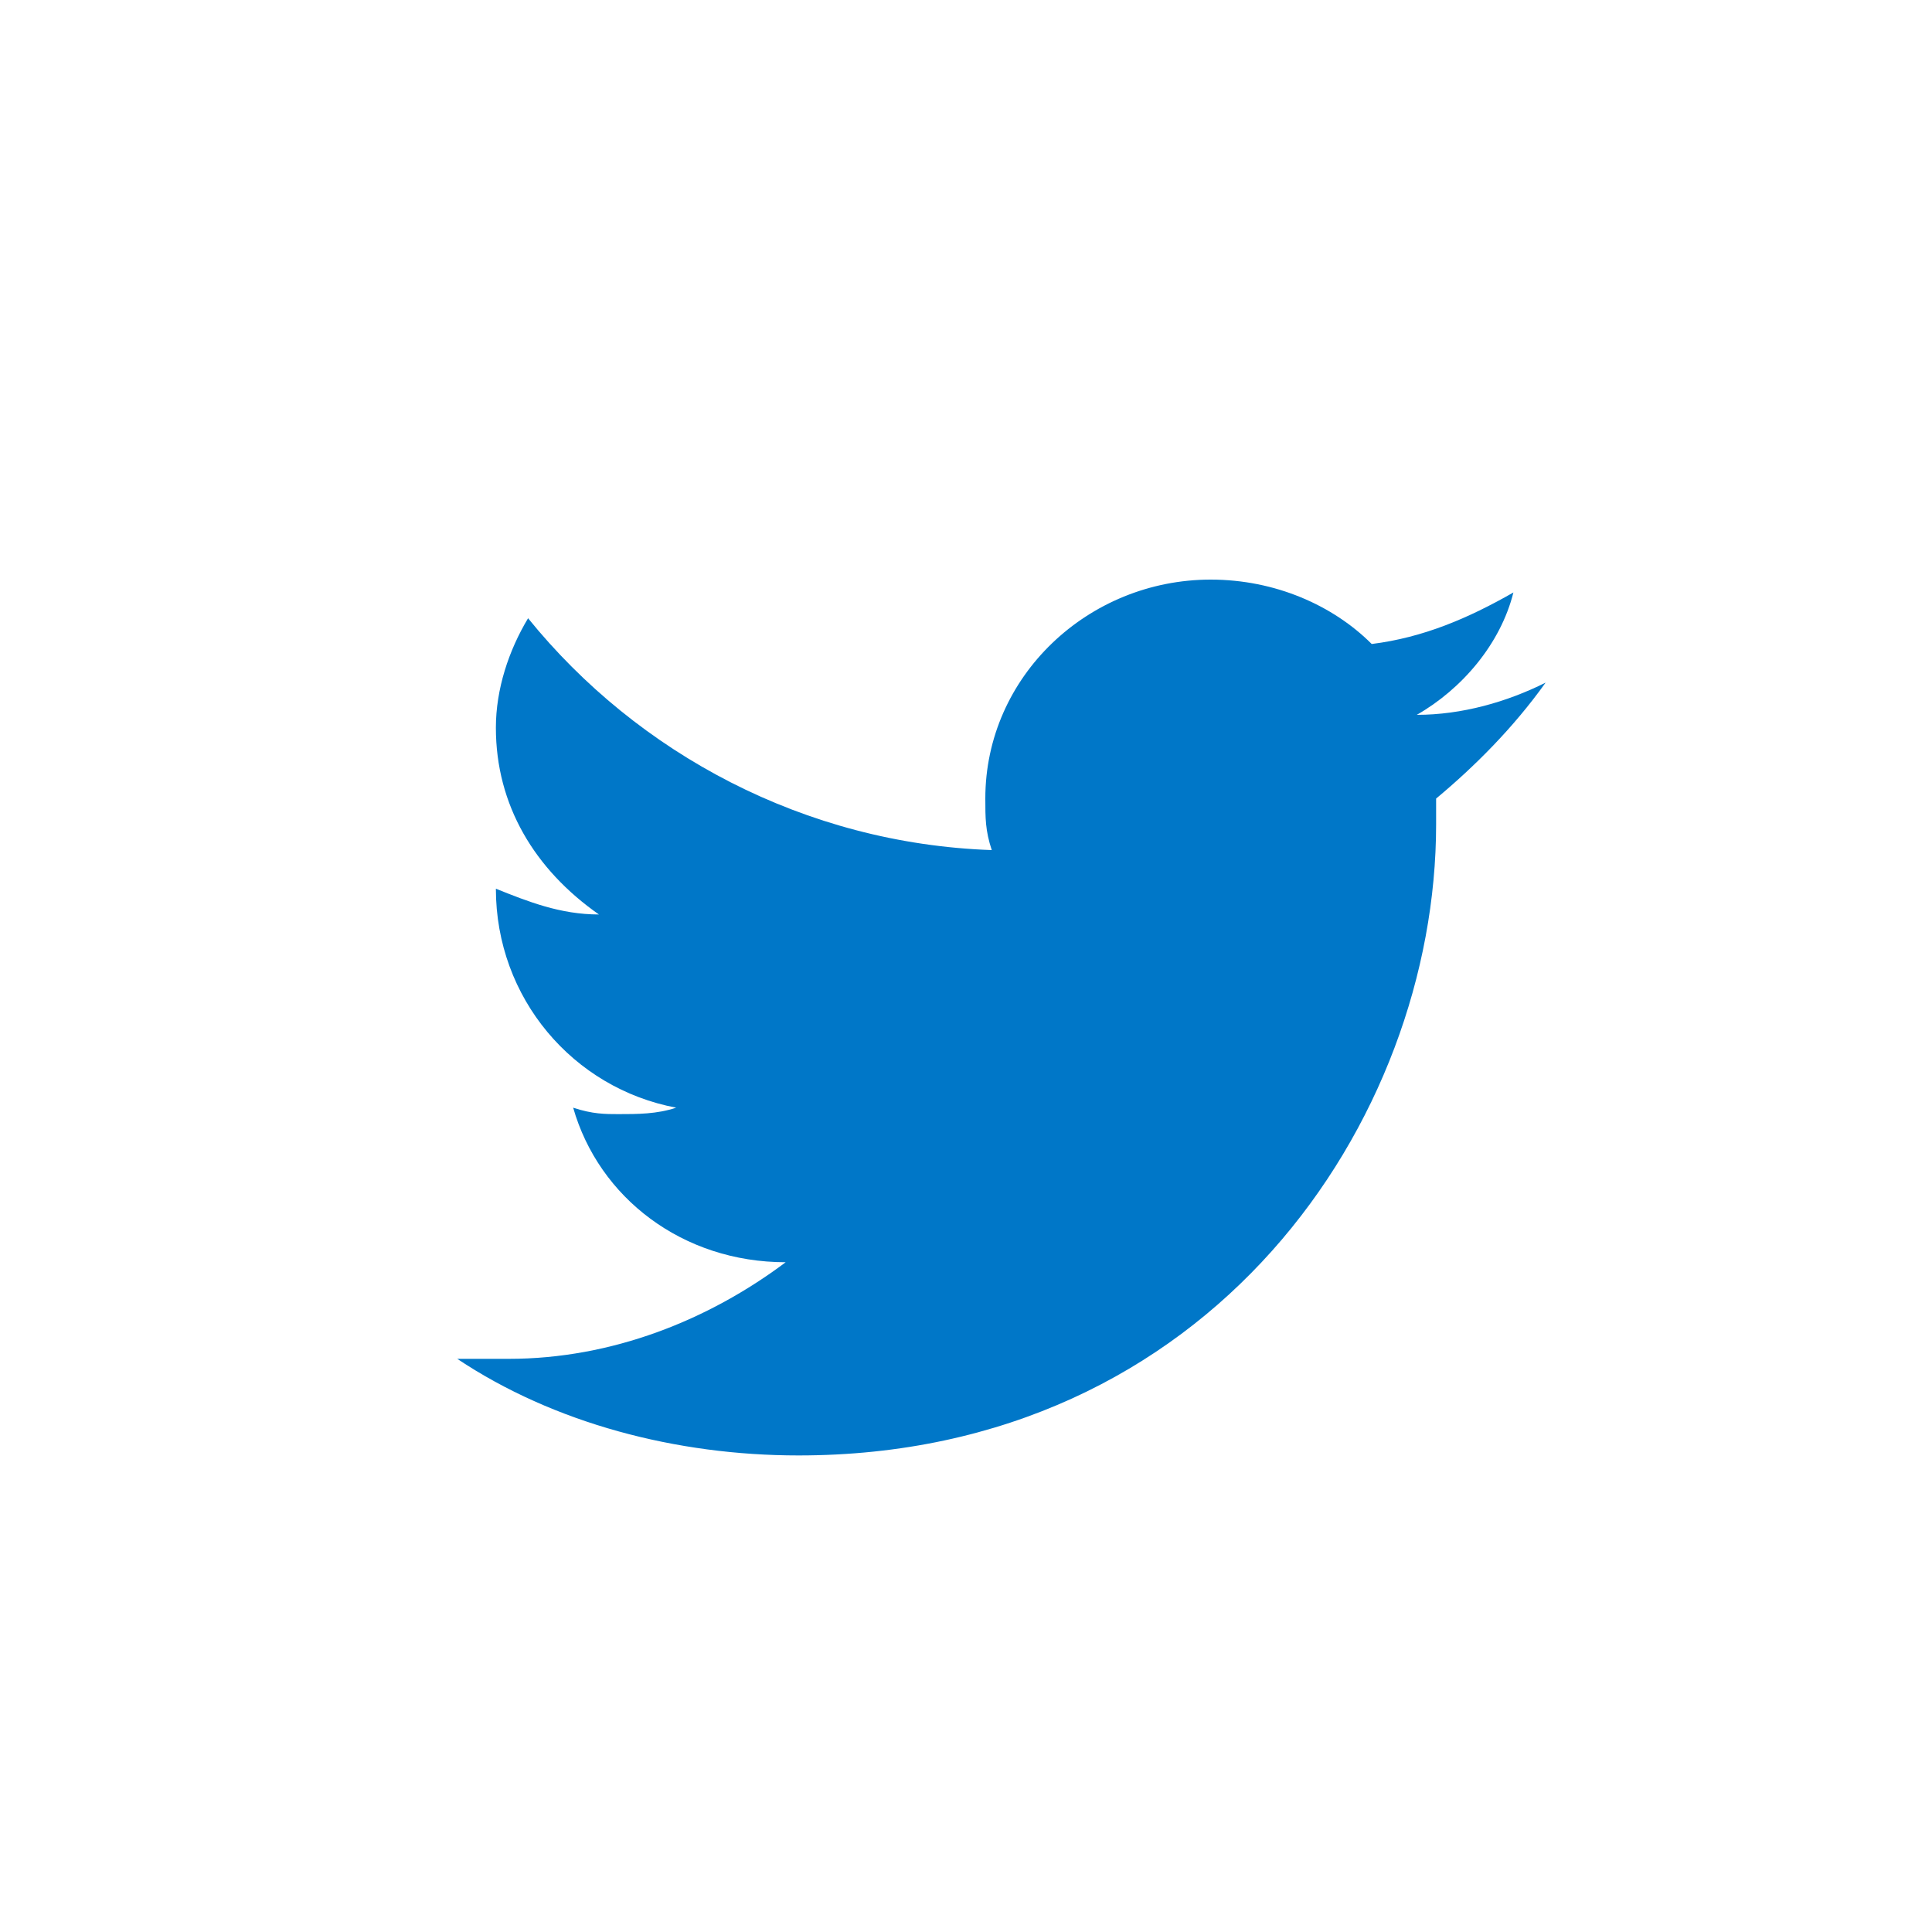
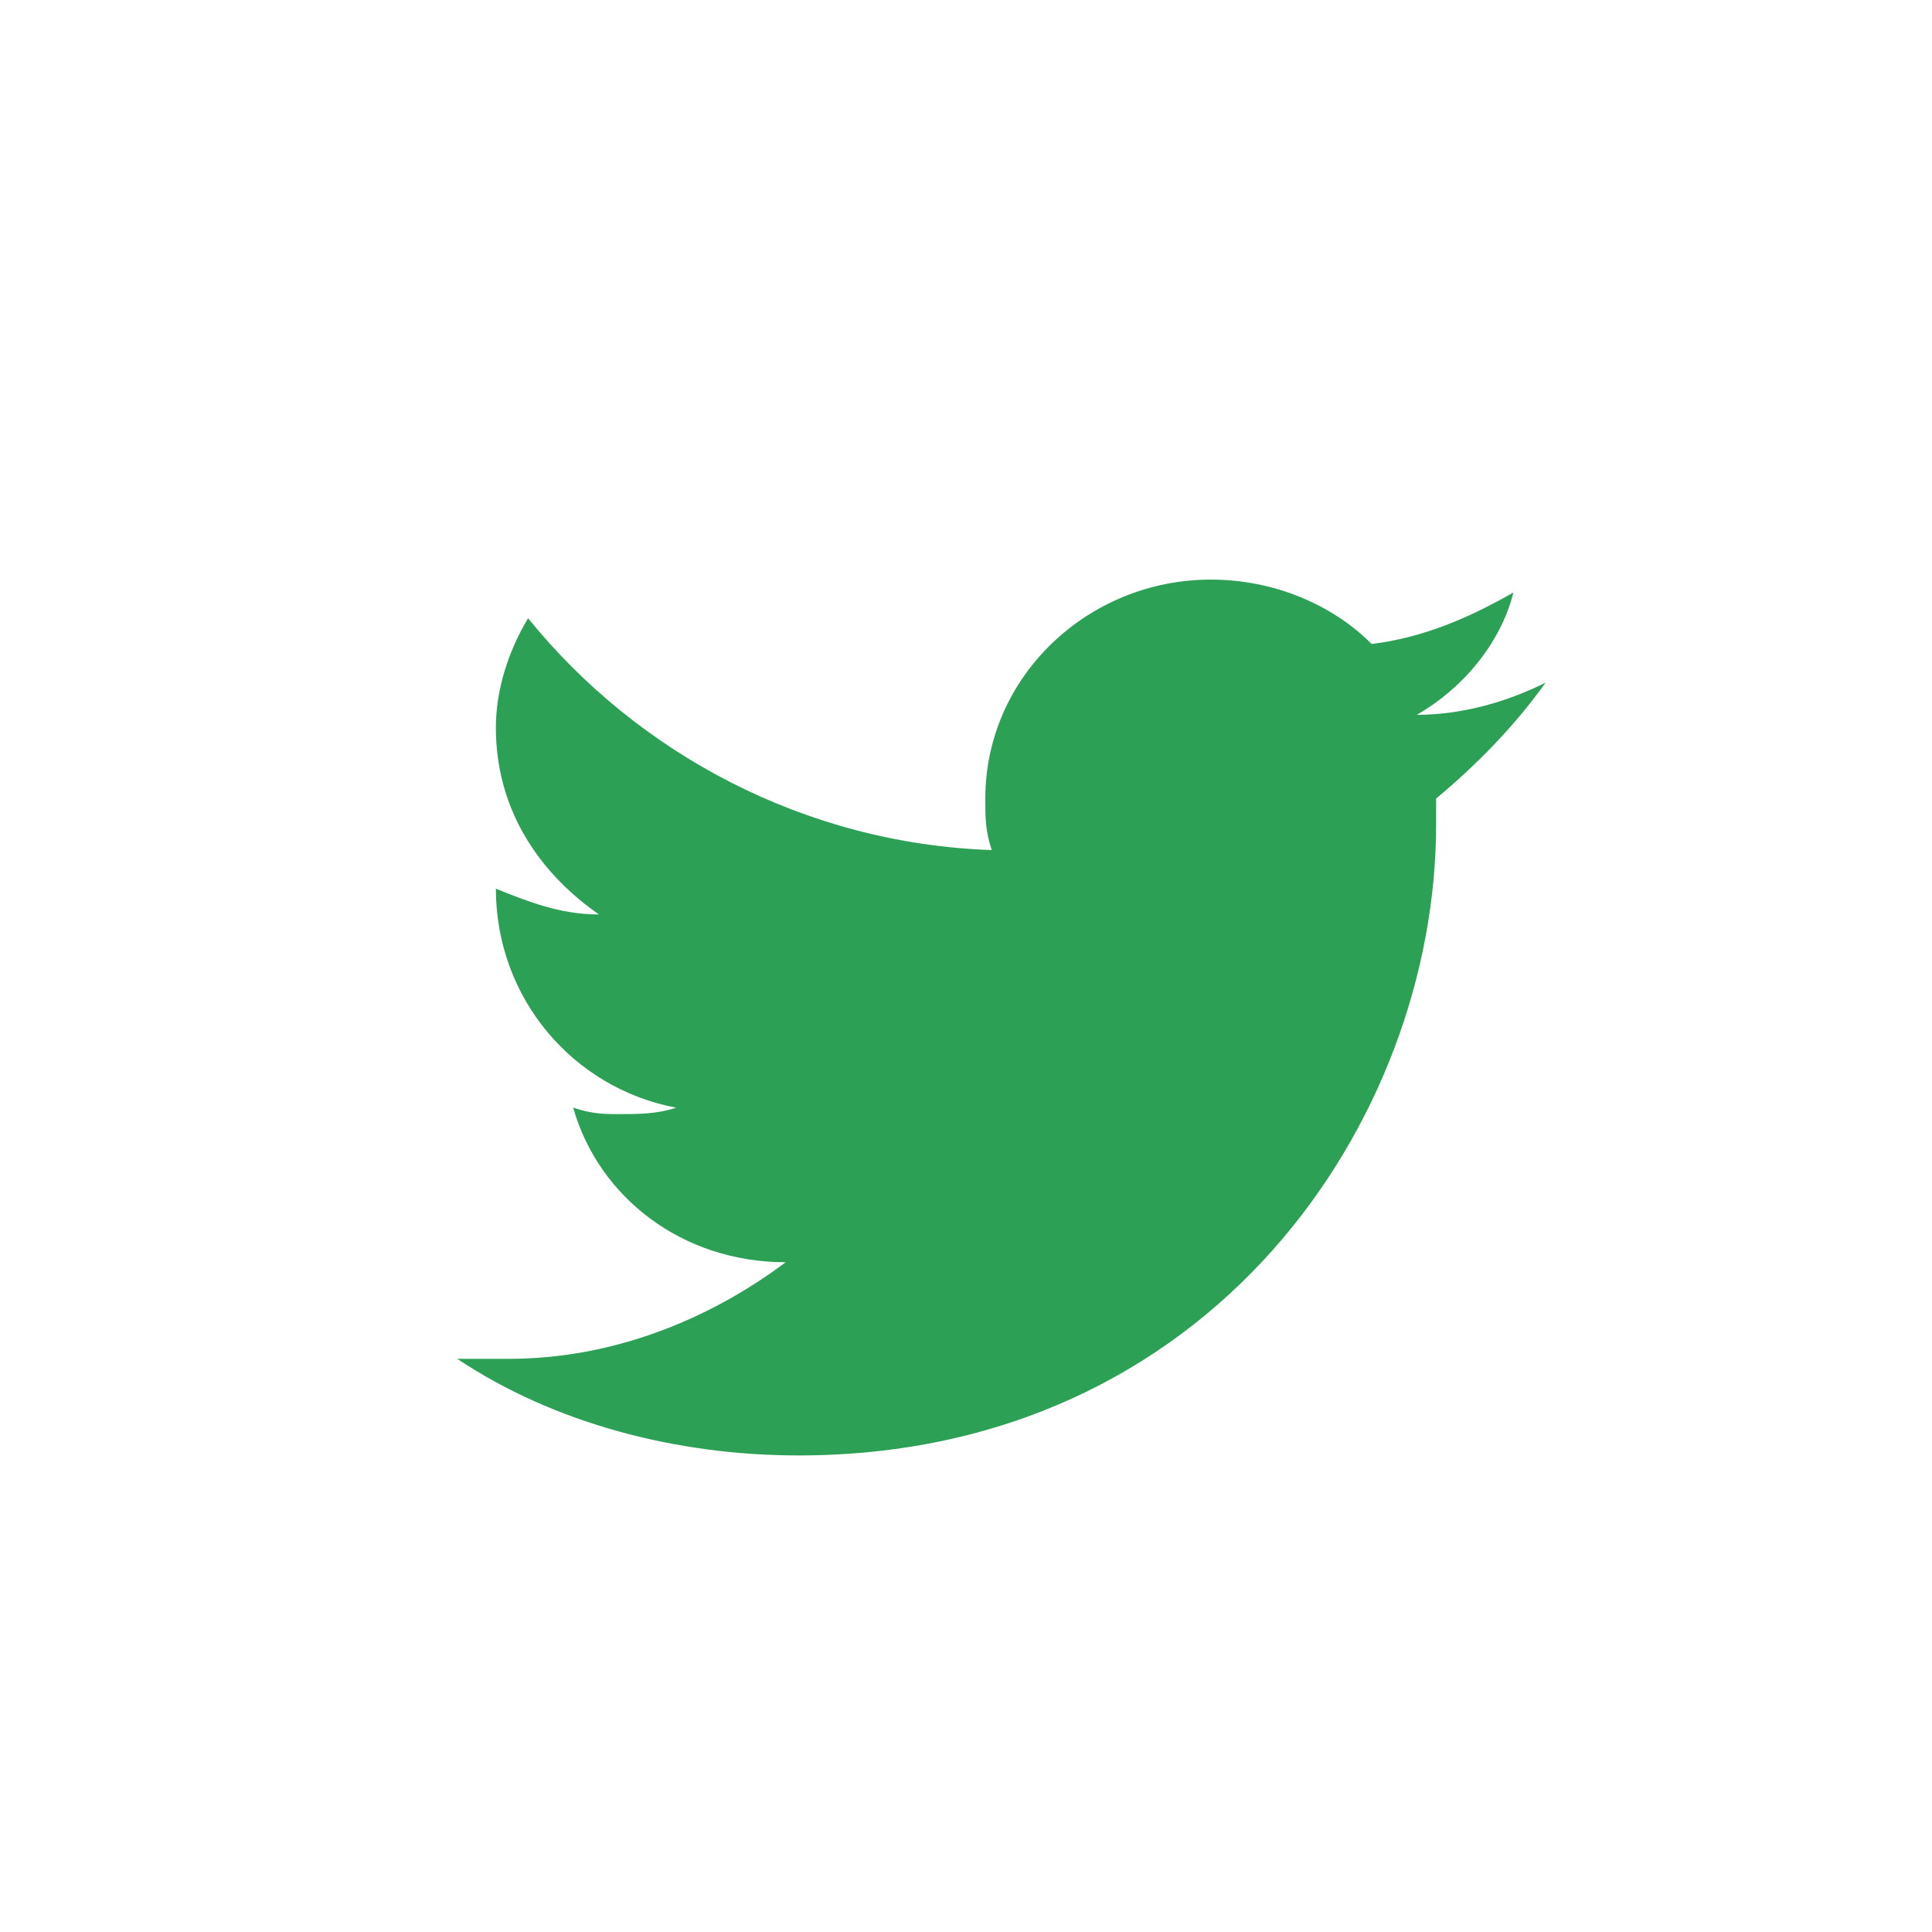
<svg xmlns="http://www.w3.org/2000/svg" version="1.1" x="0px" y="0px" viewBox="0 0 30 30" style="enable-background:new 0 0 30 30;" xml:space="preserve">
-   <path fill="#0077C8" d="M24,10.6c-0.6,0.3-1.3,0.5-2,0.5c0.7-0.4,1.3-1.1,1.5-1.9c-0.7,0.4-1.4,0.7-2.2,0.8  C20.7,9.4,19.8,9,18.8,9c-1.9,0-3.5,1.5-3.5,3.4c0,0.3,0,0.5,0.1,0.8c-2.9-0.1-5.5-1.5-7.2-3.6c-0.3,0.5-0.5,1.1-0.5,1.7  c0,1.2,0.6,2.2,1.6,2.9c-0.6,0-1.1-0.2-1.6-0.4v0c0,1.7,1.2,3.1,2.8,3.4c-0.3,0.1-0.6,0.1-0.9,0.1c-0.2,0-0.4,0-0.7-0.1  c0.4,1.4,1.7,2.4,3.3,2.4c-1.2,0.9-2.7,1.5-4.3,1.5c-0.3,0-0.6,0-0.8,0c1.5,1,3.4,1.5,5.3,1.5c6.4,0,9.9-5.2,9.9-9.8l0-0.4  C22.9,11.9,23.5,11.3,24,10.6z" />
+   <path fill="#2CA055" d="M24,10.6c-0.6,0.3-1.3,0.5-2,0.5c0.7-0.4,1.3-1.1,1.5-1.9c-0.7,0.4-1.4,0.7-2.2,0.8  C20.7,9.4,19.8,9,18.8,9c-1.9,0-3.5,1.5-3.5,3.4c0,0.3,0,0.5,0.1,0.8c-2.9-0.1-5.5-1.5-7.2-3.6c-0.3,0.5-0.5,1.1-0.5,1.7  c0,1.2,0.6,2.2,1.6,2.9c-0.6,0-1.1-0.2-1.6-0.4v0c0,1.7,1.2,3.1,2.8,3.4c-0.3,0.1-0.6,0.1-0.9,0.1c-0.2,0-0.4,0-0.7-0.1  c0.4,1.4,1.7,2.4,3.3,2.4c-1.2,0.9-2.7,1.5-4.3,1.5c-0.3,0-0.6,0-0.8,0c1.5,1,3.4,1.5,5.3,1.5c6.4,0,9.9-5.2,9.9-9.8l0-0.4  C22.9,11.9,23.5,11.3,24,10.6z" />
</svg>
